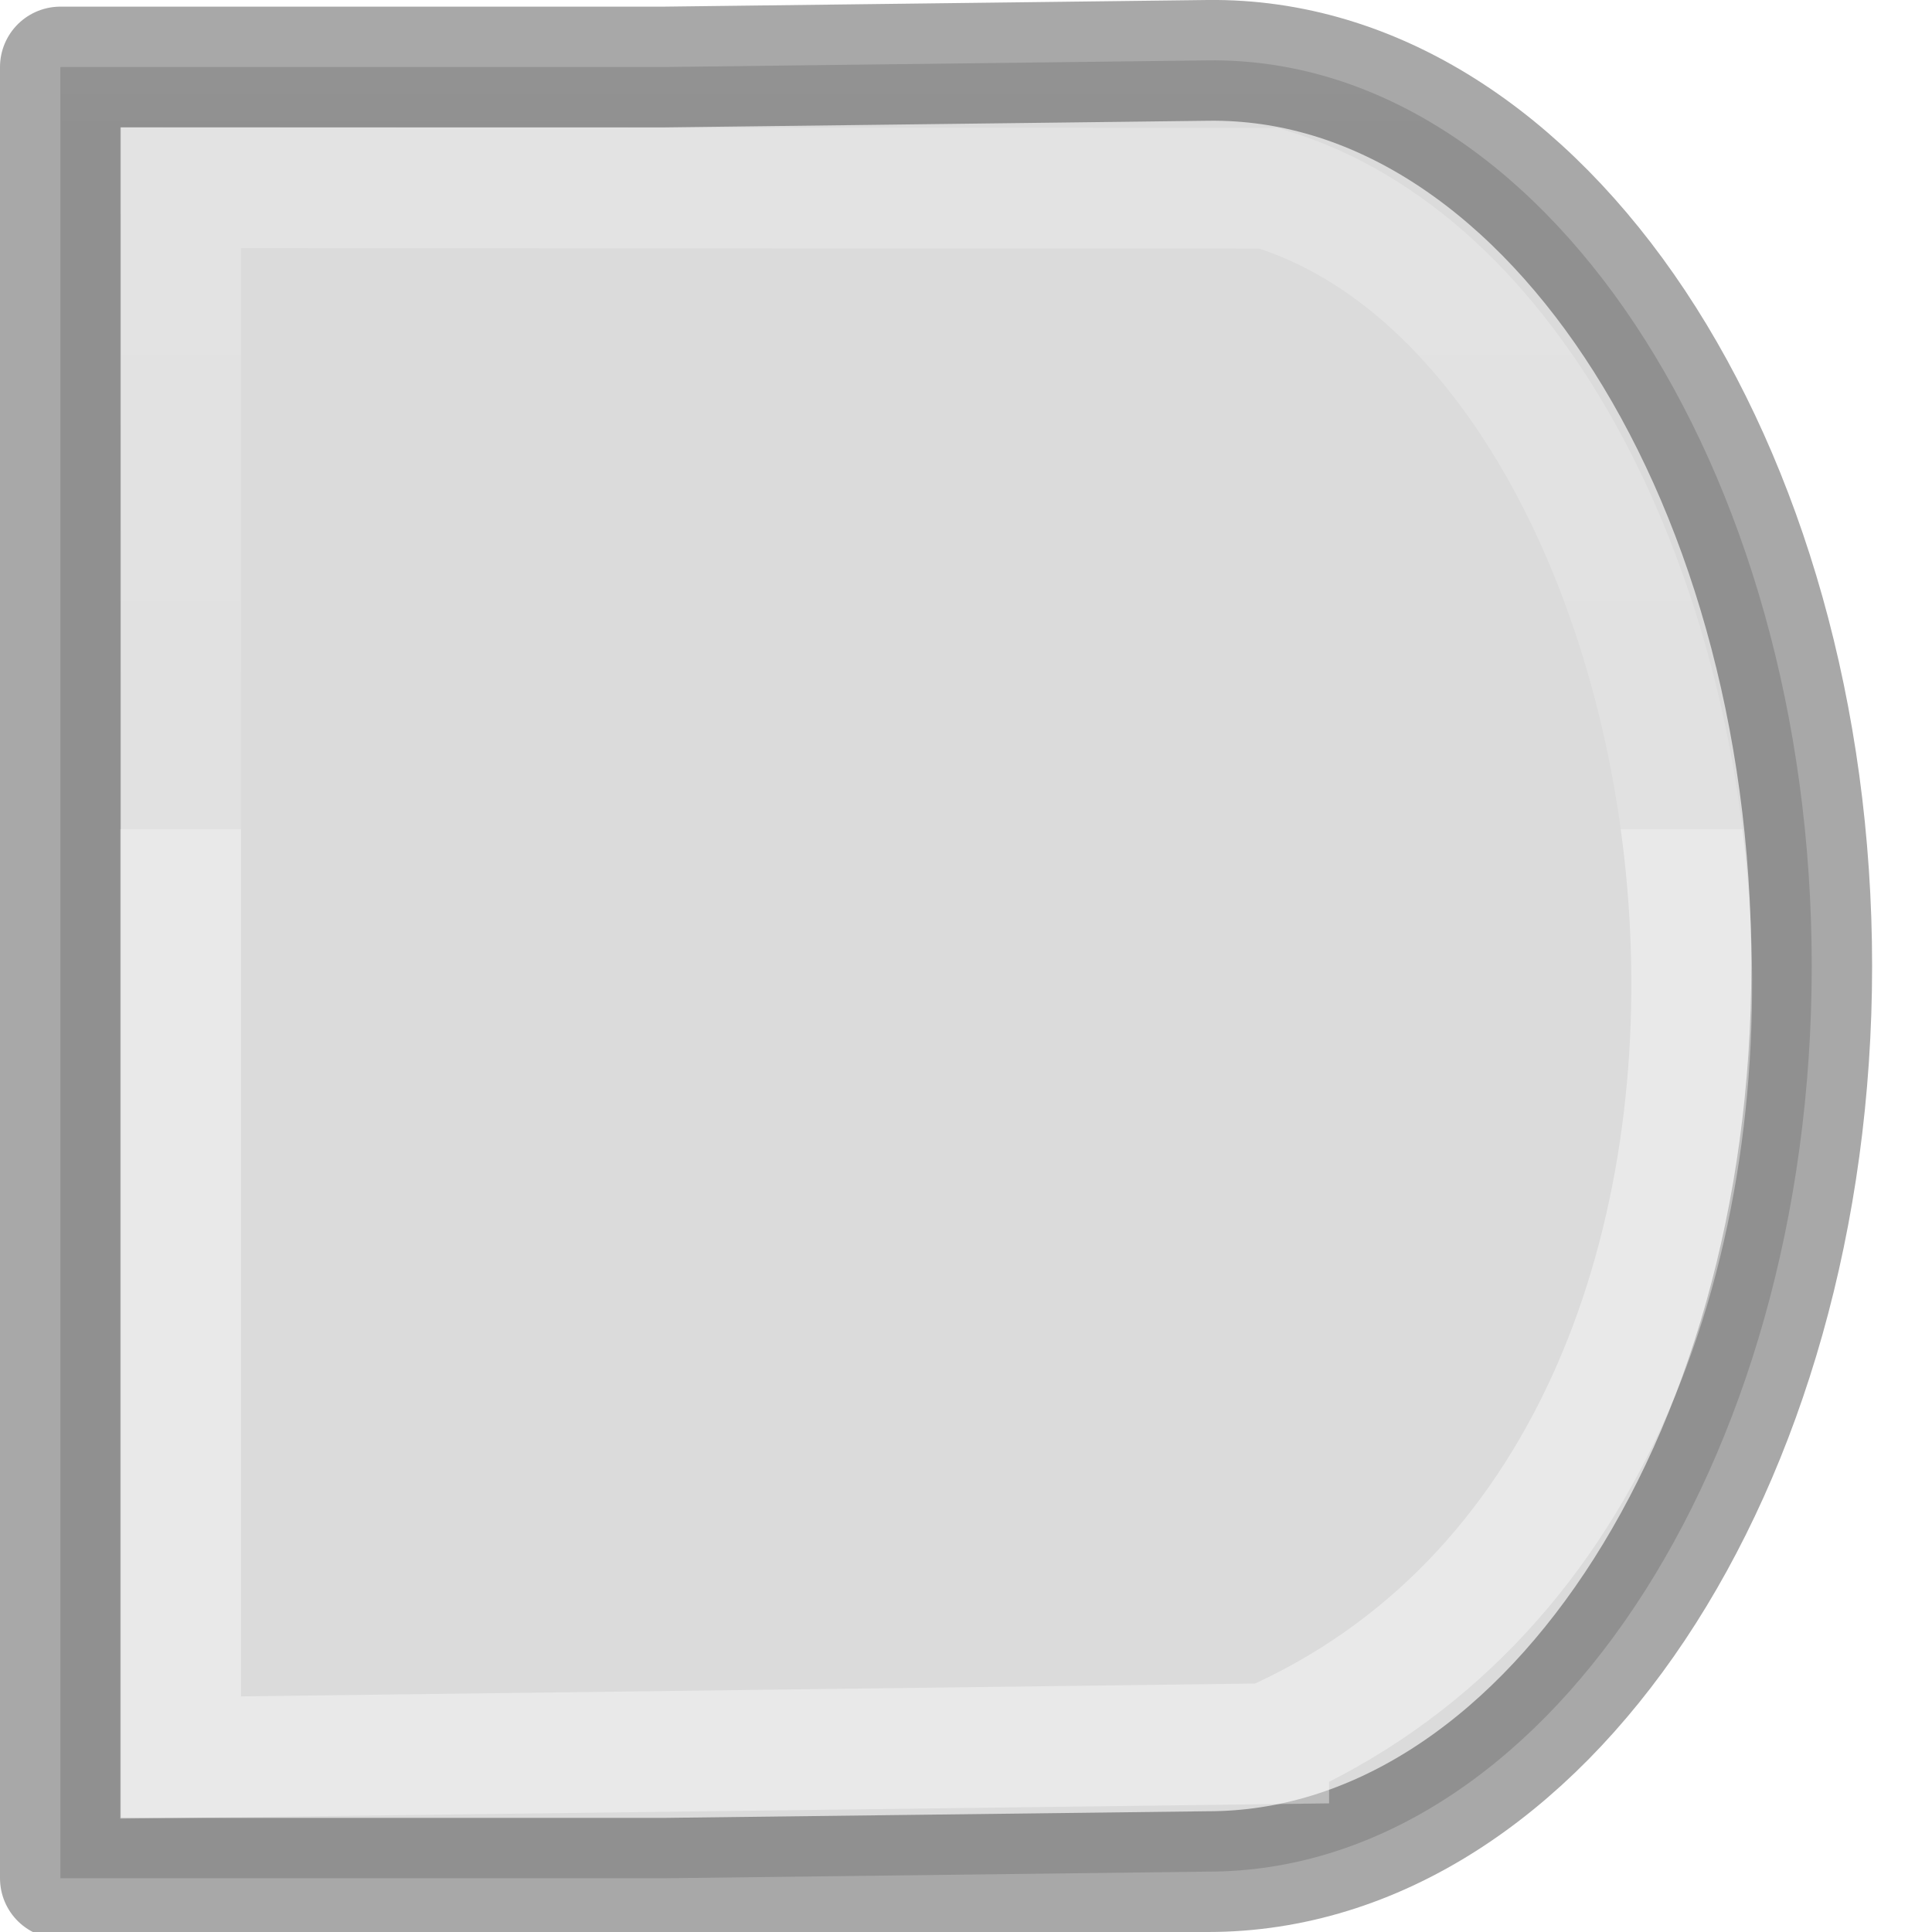
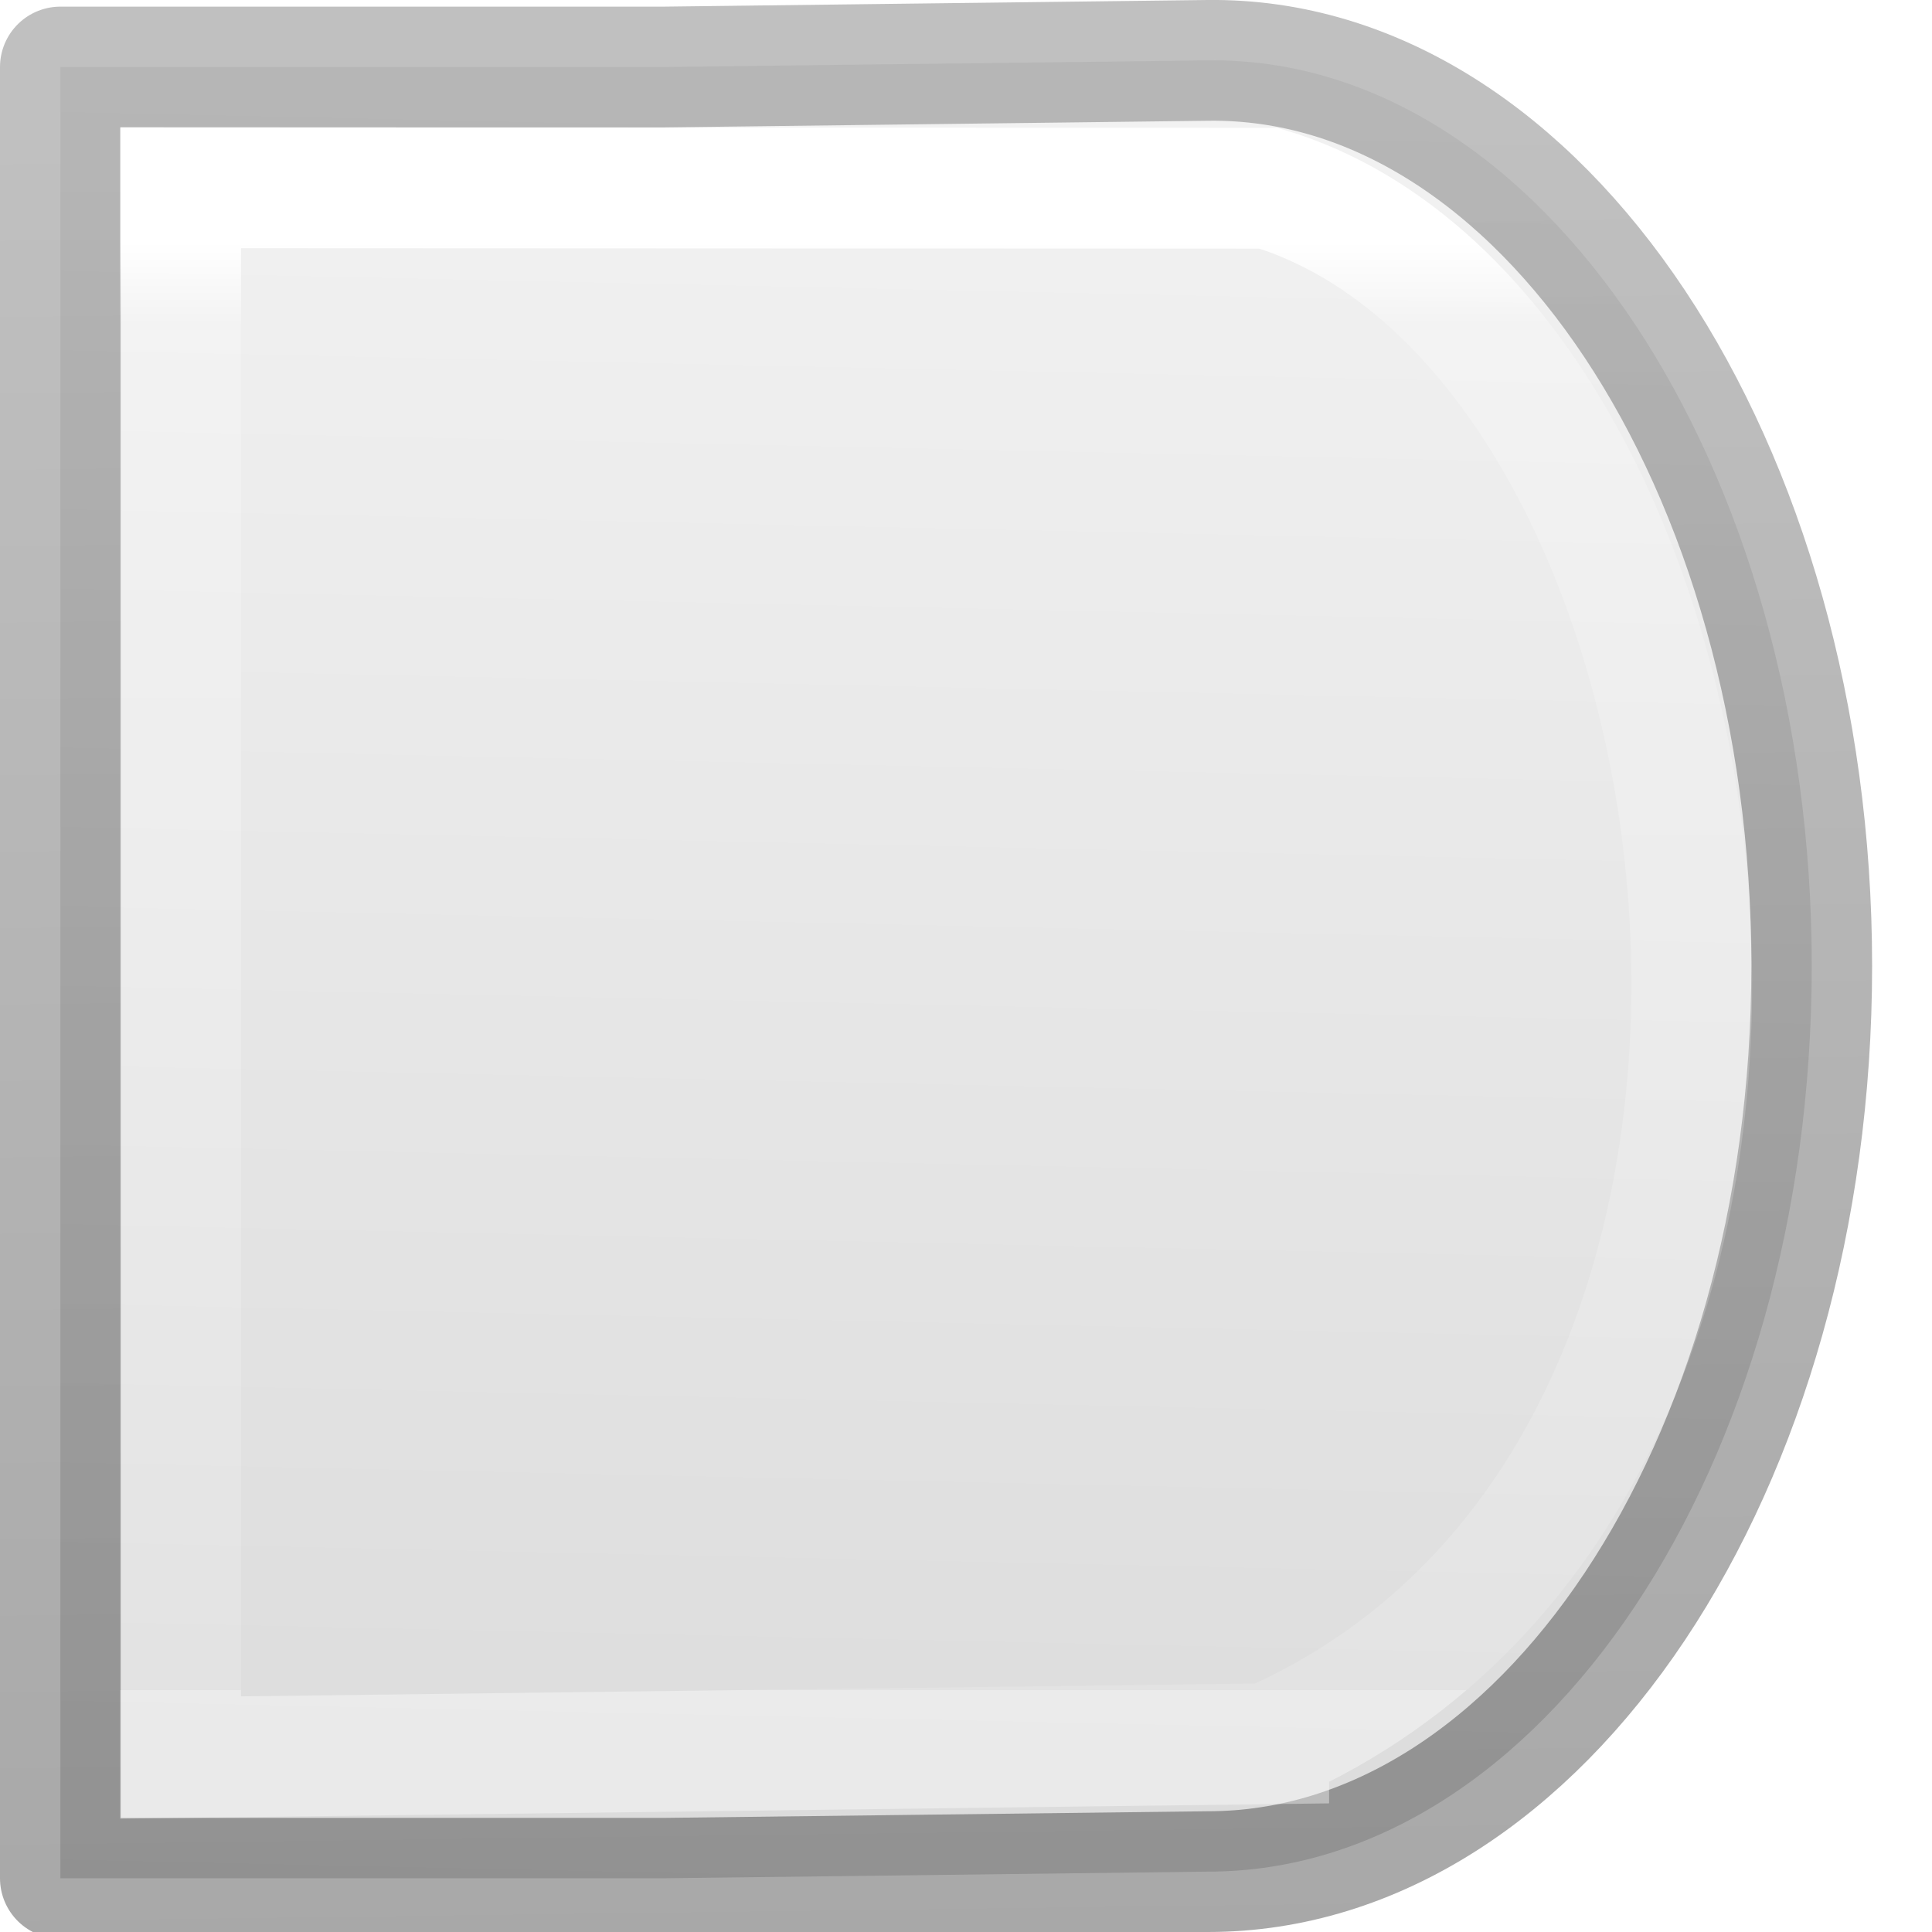
<svg xmlns="http://www.w3.org/2000/svg" viewBox="0 0 16 16">
-   <linearGradient id="a" gradientTransform="matrix(.4054051 0 0 .5135135 2.269687 -.324319)" gradientUnits="userSpaceOnUse" x1="7" x2="7" y1="2" y2="14">
+   <linearGradient id="a" gradientTransform="matrix(.4054051 0 0 .5135135 2.269687 -.324319)" gradientUnits="userSpaceOnUse" x1="6.735" x2="6.735" y1="4.526" y2="27.895">
    <stop offset="0" stop-color="#fff" />
    <stop offset=".058" stop-color="#fff" stop-opacity=".235" />
    <stop offset="1" stop-color="#fff" stop-opacity=".157" />
    <stop offset="1" stop-color="#fff" stop-opacity=".392" />
  </linearGradient>
-   <linearGradient id="b" gradientTransform="matrix(.2537859 0 0 .3050187 -43.52199 -5.539135)" gradientUnits="userSpaceOnUse" x1="6" x2="6" y1="16" y2="1">
+   <linearGradient id="b" gradientTransform="matrix(.2537859 0 0 .3050187 -43.52199 -5.539135)" gradientUnits="userSpaceOnUse" x1="182.847" x2="182.313" y1="70.616" y2="21.438">
    <stop offset="0" stop-opacity=".34" />
    <stop offset="1" stop-opacity=".247" />
  </linearGradient>
-   <linearGradient id="c" gradientTransform="matrix(.4857154 0 0 .4562967 -34.78968 -5.734851)" gradientUnits="userSpaceOnUse" x1="13" x2="13" y1="3" y2="15">
+   <linearGradient id="c" gradientTransform="matrix(.4857154 0 0 .4562967 -34.78968 -5.734851)" gradientUnits="userSpaceOnUse" x1="99.261" x2="98.424" y1="11.618" y2="47.633">
    <stop offset="0" stop-color="#f4f4f4" />
    <stop offset="1" stop-color="#dbdbdb" />
  </linearGradient>
- /&amp;gt;<path d="m10.004.5c2.761-.034 5 3.358 5 7.5 0 4.142-2.239 7.5-5 7.5l-4.504.055h-5v-7.432-7.568h5z" fill="url(#c)" stroke="url(#b)" stroke-linejoin="round" />
+ 
+ /&amp;amp;gt;<path d="m10.004.5c2.761-.034 5 3.358 5 7.5 0 4.142-2.239 7.5-5 7.5l-4.504.055h-5v-7.432-7.568h5z" fill="url(#c)" stroke="url(#b)" stroke-linejoin="round" />
  <path d="m10.507 14.441-9.011.114v-13l9.011.004c4.006 1.212 5.292 10.551 0 12.881z" fill="none" stroke="url(#a)" />
</svg>
